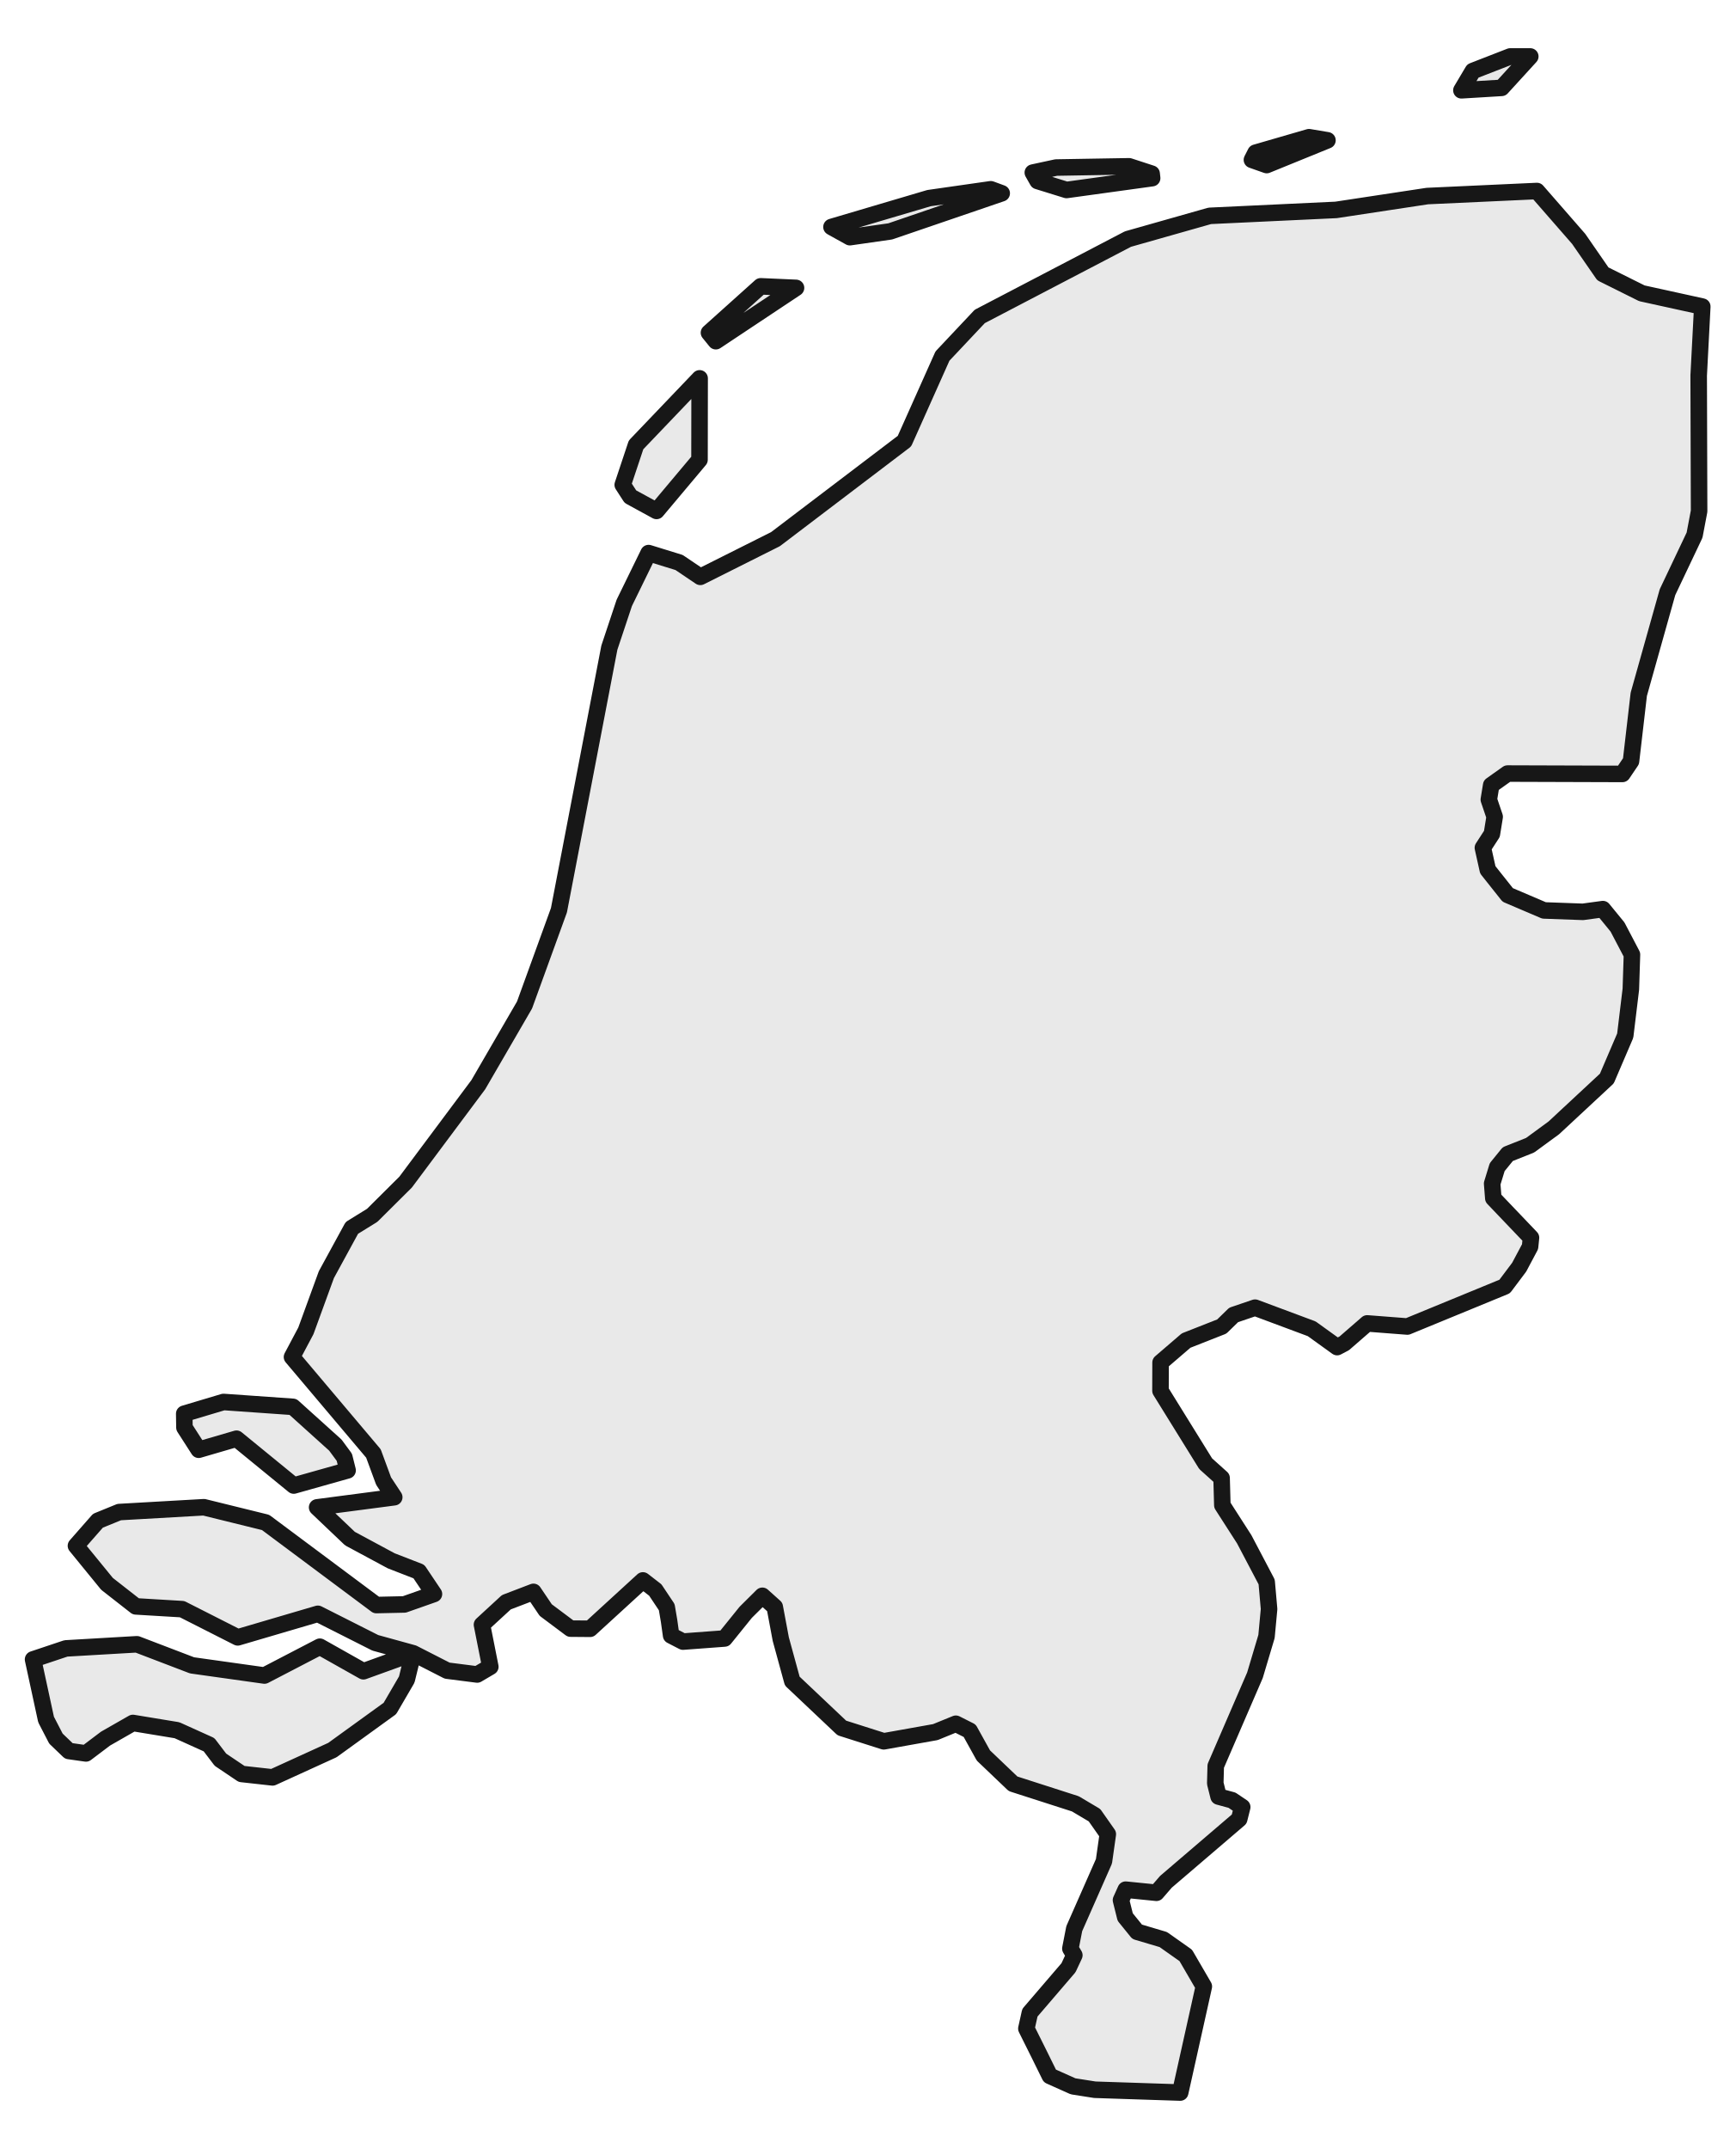
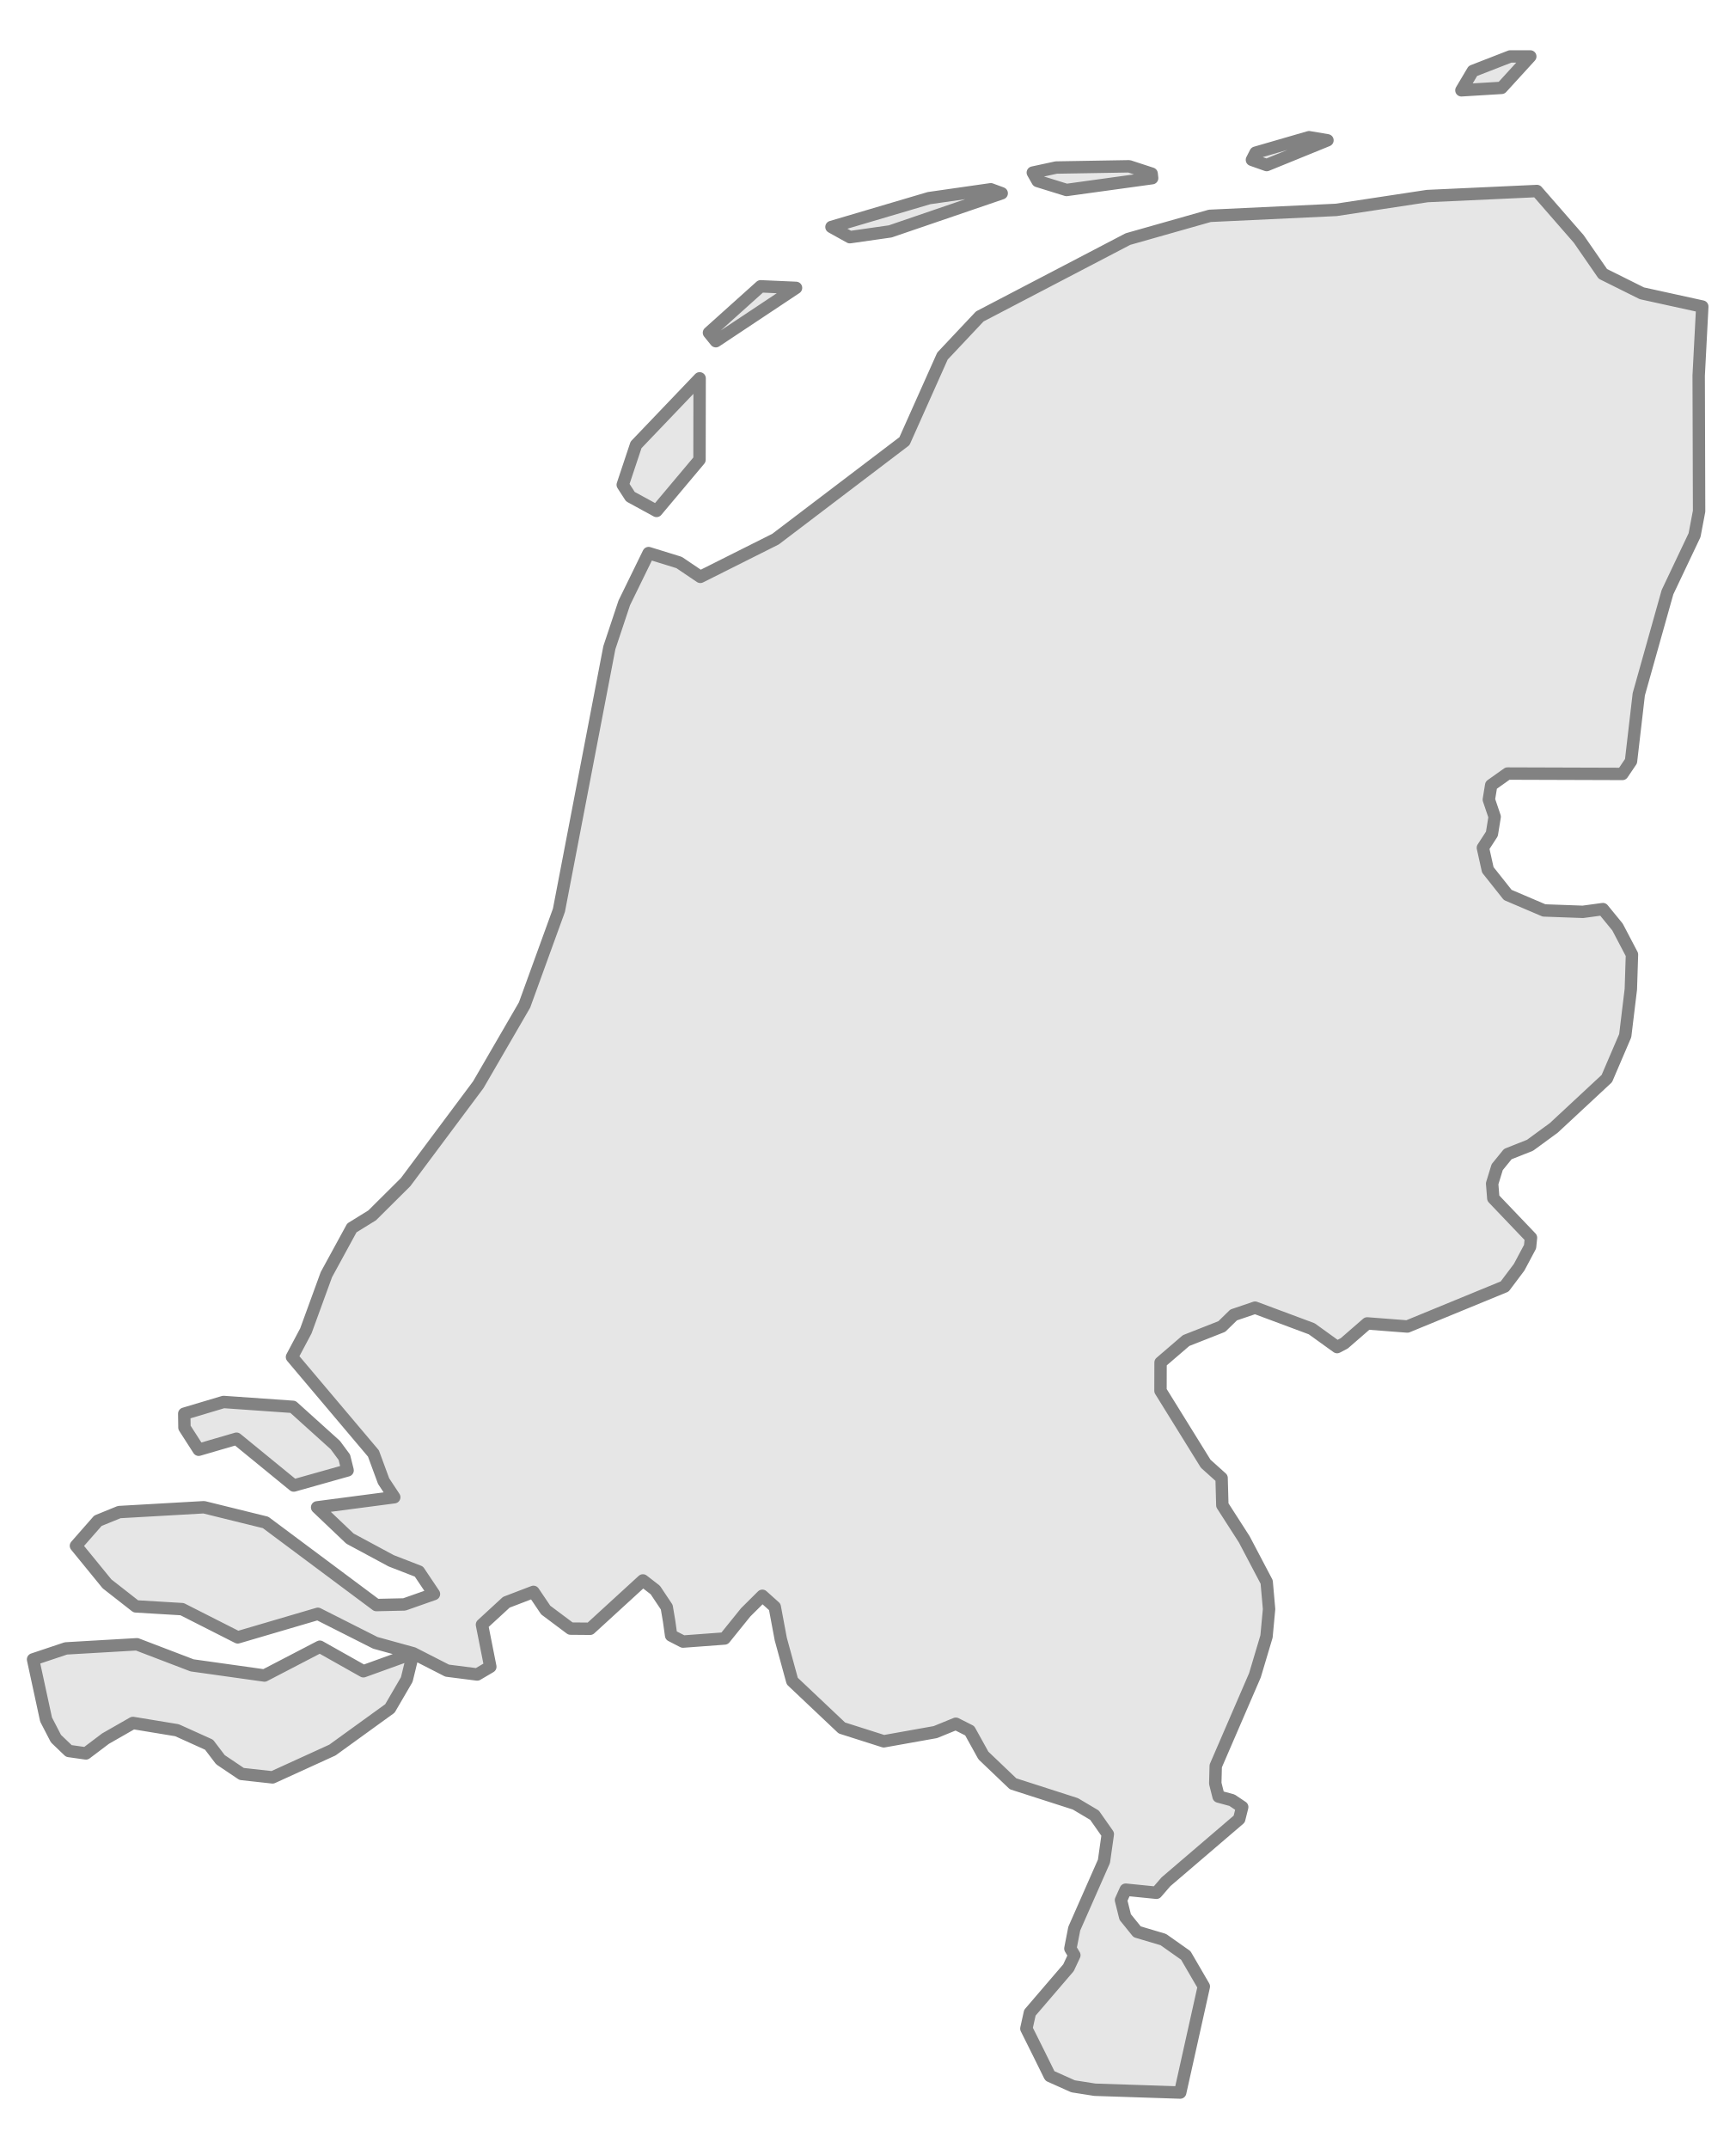
<svg xmlns="http://www.w3.org/2000/svg" width="420" height="520" viewBox="0 0 420 520" fill="none">
-   <path d="M285.64 506.34L274.98 505.99L264.99 505.66L259.71 504.83L254.1 502.32L254.09 502.31L251.53 497.12L248.41 490.86L249.26 487.03L258.61 476.13L260.02 473.11L259.06 471.5L260 466.68L267.19 450.38L268.12 443.82L264.9 439.23L260.27 436.48L245.19 431.63L238.01 424.78L234.69 418.79L231.34 417.1L226.39 419.12L213.9 421.35L203.75 418.12L191.75 406.78L188.97 396.62L187.51 388.83L184.51 386.14L180.48 390.14L175.37 396.47L165.3 397.22L162.43 395.74L161.94 392.25L161.37 388.89L158.6 384.74L155.6 382.42L142.82 394.12L138.08 394.08L132.08 389.59L129.11 385.19L122.55 387.7L116.65 393.13L118.67 403.31L115.49 405.18L108.22 404.25L100 400.05L90.83 397.52L76.93 390.5L57.54 396.2L44.07 389.37L32.87 388.7L25.9 383.25L18.38 374.04L23.7 367.98L28.85 365.88L49.36 364.71L64.28 368.39L91.09 388.38L97.86 388.23L105.03 385.71L101.38 380.27L94.68 377.67L84.7 372.3L76.75 364.74L95.42 362.29L92.84 358.38L90.38 351.7L70.67 328.36L74.03 322.03L78.99 308.43L85.16 297.12L90.08 294.08L98.17 286.04L115.76 262.47L126.95 243.19L135.28 220.25L147.48 156.72L151.09 145.88L156.98 133.83L164.36 136.11L169.5 139.58L187.69 130.46L218.9 106.75L228.1 86.16L237.13 76.57L272.99 57.85L292.8 52.23L323.37 50.79L345.45 47.44L371.98 46.22L382.09 57.81L387.94 66.27L397.38 70.97L412 74.18L411.13 90.86L411.23 123.69L410.13 129.49L403.58 143.29L396.63 168L394.75 184.19L392.67 187.27L364.87 187.18L360.91 189.99L360.34 193.48L361.75 197.64L361.08 201.78L358.9 205.14L360.09 210.48L364.91 216.55L373.7 220.3L383.1 220.64L387.94 219.98L391.48 224.31L394.98 230.98L394.71 239.36L393.35 250.6L388.9 260.98L376.07 272.91L370.32 277.12L364.93 279.26L362.36 282.42L361.14 286.4L361.42 289.94L370.54 299.49L370.32 301.67L367.68 306.63L364.17 311.3L340.62 320.98L330.9 320.23L325.35 325.05L323.62 325.96L317.47 321.53L303.76 316.42L298.58 318.18L295.71 320.98L287.07 324.38L280.89 329.69L280.87 336.53L291.81 354.18L295.66 357.64L295.84 364.22L301.14 372.47L306.57 382.79L307.15 389.35L306.53 395.99L303.73 405.37L294.24 427.32L294.13 431.53L294.93 434.72L298.18 435.6L300.65 437.26L299.92 440.17L282.18 455.35L279.89 458L272.45 457.25L271.31 459.78L272.33 463.87L275.22 467.44L281.55 469.32L286.99 473.16L291.36 480.67L285.64 506.34ZM100 400.05L98.45 406.4L94.37 413.4L80.45 423.47L65.96 430.08L58.48 429.25L53.35 425.8L50.59 422.17L42.84 418.67L32.17 416.91L25.54 420.7L20.8 424.28L16.66 423.69L13.54 420.7L11.15 416.08L8 401.53L15.95 398.87L33.14 397.87L46.48 402.97L64 405.43L77.41 398.46L87.96 404.4L100 400.05ZM321.28 33.95L306.57 39.94L303 38.68L303.88 36.95L316.82 33.2L321.28 33.95ZM278.85 43.11L258.13 45.97L251.13 43.8L249.97 41.76L255.62 40.54L273.28 40.24L278.73 42.02L278.85 43.11ZM192.66 69.66L173.25 82.56L171.59 80.51L184.1 69.28L192.66 69.66ZM215.47 55.99L205.69 57.39L201.24 54.92L224.85 47.94L239.8 45.8L242.44 46.77L215.47 55.99ZM169.3 111.25L158.9 123.63L152.57 120.17L150.72 117.31L153.94 107.65L169.33 91.55L169.3 111.25ZM70.9 340.42L81.16 349.67L83.34 352.62L84.13 355.79L71.1 359.46L57.24 348.13L48.09 350.8L44.64 345.43L44.59 342.08L54.1 339.24L70.9 340.42ZM363.43 21.26L353.7 21.85L356.48 17.17L365.51 13.66L370.37 13.66L363.43 21.26Z" fill="#E9E9E9" stroke="#171717" stroke-width="4" stroke-linejoin="round" stroke-linecap="round" fill-rule="evenodd" />
+   <path d="M285.64 506.34L274.98 505.99L264.99 505.66L259.71 504.83L254.1 502.32L254.09 502.31L251.53 497.12L248.41 490.86L249.26 487.03L258.61 476.13L260.02 473.11L259.06 471.5L260 466.68L267.19 450.38L268.12 443.82L264.9 439.23L260.27 436.48L245.19 431.63L238.01 424.78L234.69 418.79L231.34 417.1L226.39 419.12L213.9 421.35L203.75 418.12L191.75 406.78L188.97 396.62L187.51 388.83L184.51 386.14L180.48 390.14L175.37 396.47L165.3 397.22L162.43 395.74L161.94 392.25L161.37 388.89L158.6 384.74L155.6 382.42L142.82 394.12L138.08 394.08L132.08 389.59L129.11 385.19L122.55 387.7L116.65 393.13L118.67 403.31L115.49 405.18L108.22 404.25L100 400.05L90.83 397.52L76.93 390.5L57.54 396.2L44.07 389.37L32.87 388.7L25.9 383.25L18.38 374.04L23.7 367.98L28.85 365.88L49.36 364.71L64.28 368.39L91.09 388.38L97.86 388.23L105.03 385.71L101.38 380.27L94.68 377.67L84.7 372.3L76.75 364.74L95.42 362.29L92.84 358.38L90.38 351.7L70.67 328.36L74.03 322.03L78.99 308.43L85.16 297.12L90.08 294.08L98.17 286.04L115.76 262.47L126.95 243.19L135.28 220.25L147.48 156.72L151.09 145.88L156.98 133.83L164.36 136.11L169.5 139.58L187.69 130.46L218.9 106.75L228.1 86.16L237.13 76.57L272.99 57.85L292.8 52.23L323.37 50.79L345.45 47.44L371.98 46.22L382.09 57.81L387.94 66.27L397.38 70.97L412 74.18L411.13 90.86L411.23 123.69L410.13 129.49L403.58 143.29L396.63 168L394.75 184.19L392.67 187.27L364.87 187.18L360.91 189.99L360.34 193.48L361.75 197.64L361.08 201.78L358.9 205.14L360.09 210.48L364.91 216.55L373.7 220.3L383.1 220.64L387.94 219.98L391.48 224.31L394.98 230.98L394.71 239.36L393.35 250.6L388.9 260.98L376.07 272.91L370.32 277.12L364.93 279.26L362.36 282.42L361.14 286.4L361.42 289.94L370.54 299.49L370.32 301.67L367.68 306.63L364.17 311.3L340.62 320.98L330.9 320.23L325.35 325.05L323.62 325.96L317.47 321.53L303.76 316.42L298.58 318.18L295.71 320.98L287.07 324.38L280.89 329.69L280.87 336.53L291.81 354.18L295.66 357.64L295.84 364.22L301.14 372.47L306.57 382.79L307.15 389.35L306.53 395.99L303.73 405.37L294.24 427.32L294.13 431.53L294.93 434.72L298.18 435.6L300.65 437.26L299.92 440.17L282.18 455.35L279.89 458L272.45 457.25L271.31 459.78L272.33 463.87L275.22 467.44L281.55 469.32L286.99 473.16L291.36 480.67L285.64 506.34ZM100 400.05L98.45 406.4L94.37 413.4L80.45 423.47L65.96 430.08L58.48 429.25L53.35 425.8L50.59 422.17L42.84 418.67L32.17 416.91L25.54 420.7L20.8 424.28L16.66 423.69L13.54 420.7L11.15 416.08L8 401.53L15.95 398.87L33.14 397.87L46.48 402.97L64 405.43L77.41 398.46L87.96 404.4L100 400.05ZM321.28 33.95L306.57 39.94L303 38.68L303.88 36.95L316.82 33.2L321.28 33.95ZM278.85 43.11L258.13 45.97L251.13 43.8L249.97 41.76L255.62 40.54L273.28 40.24L278.73 42.02L278.85 43.11ZM192.66 69.66L173.25 82.56L171.59 80.51L184.1 69.28L192.66 69.66ZM215.47 55.99L205.69 57.39L201.24 54.92L224.85 47.94L239.8 45.8L242.44 46.77L215.47 55.99ZM169.3 111.25L158.9 123.63L152.57 120.17L150.72 117.31L153.94 107.65L169.33 91.55L169.3 111.25ZM70.9 340.42L81.16 349.67L83.34 352.62L84.13 355.79L71.1 359.46L57.24 348.13L48.09 350.8L44.64 345.43L44.59 342.08L54.1 339.24L70.9 340.42ZM363.43 21.26L353.7 21.85L356.48 17.17L365.51 13.66L370.37 13.66L363.43 21.26Z" fill="#E6E6E6" stroke="#828282" stroke-width="3" stroke-linejoin="round" stroke-linecap="round" fill-rule="evenodd" />
</svg>
